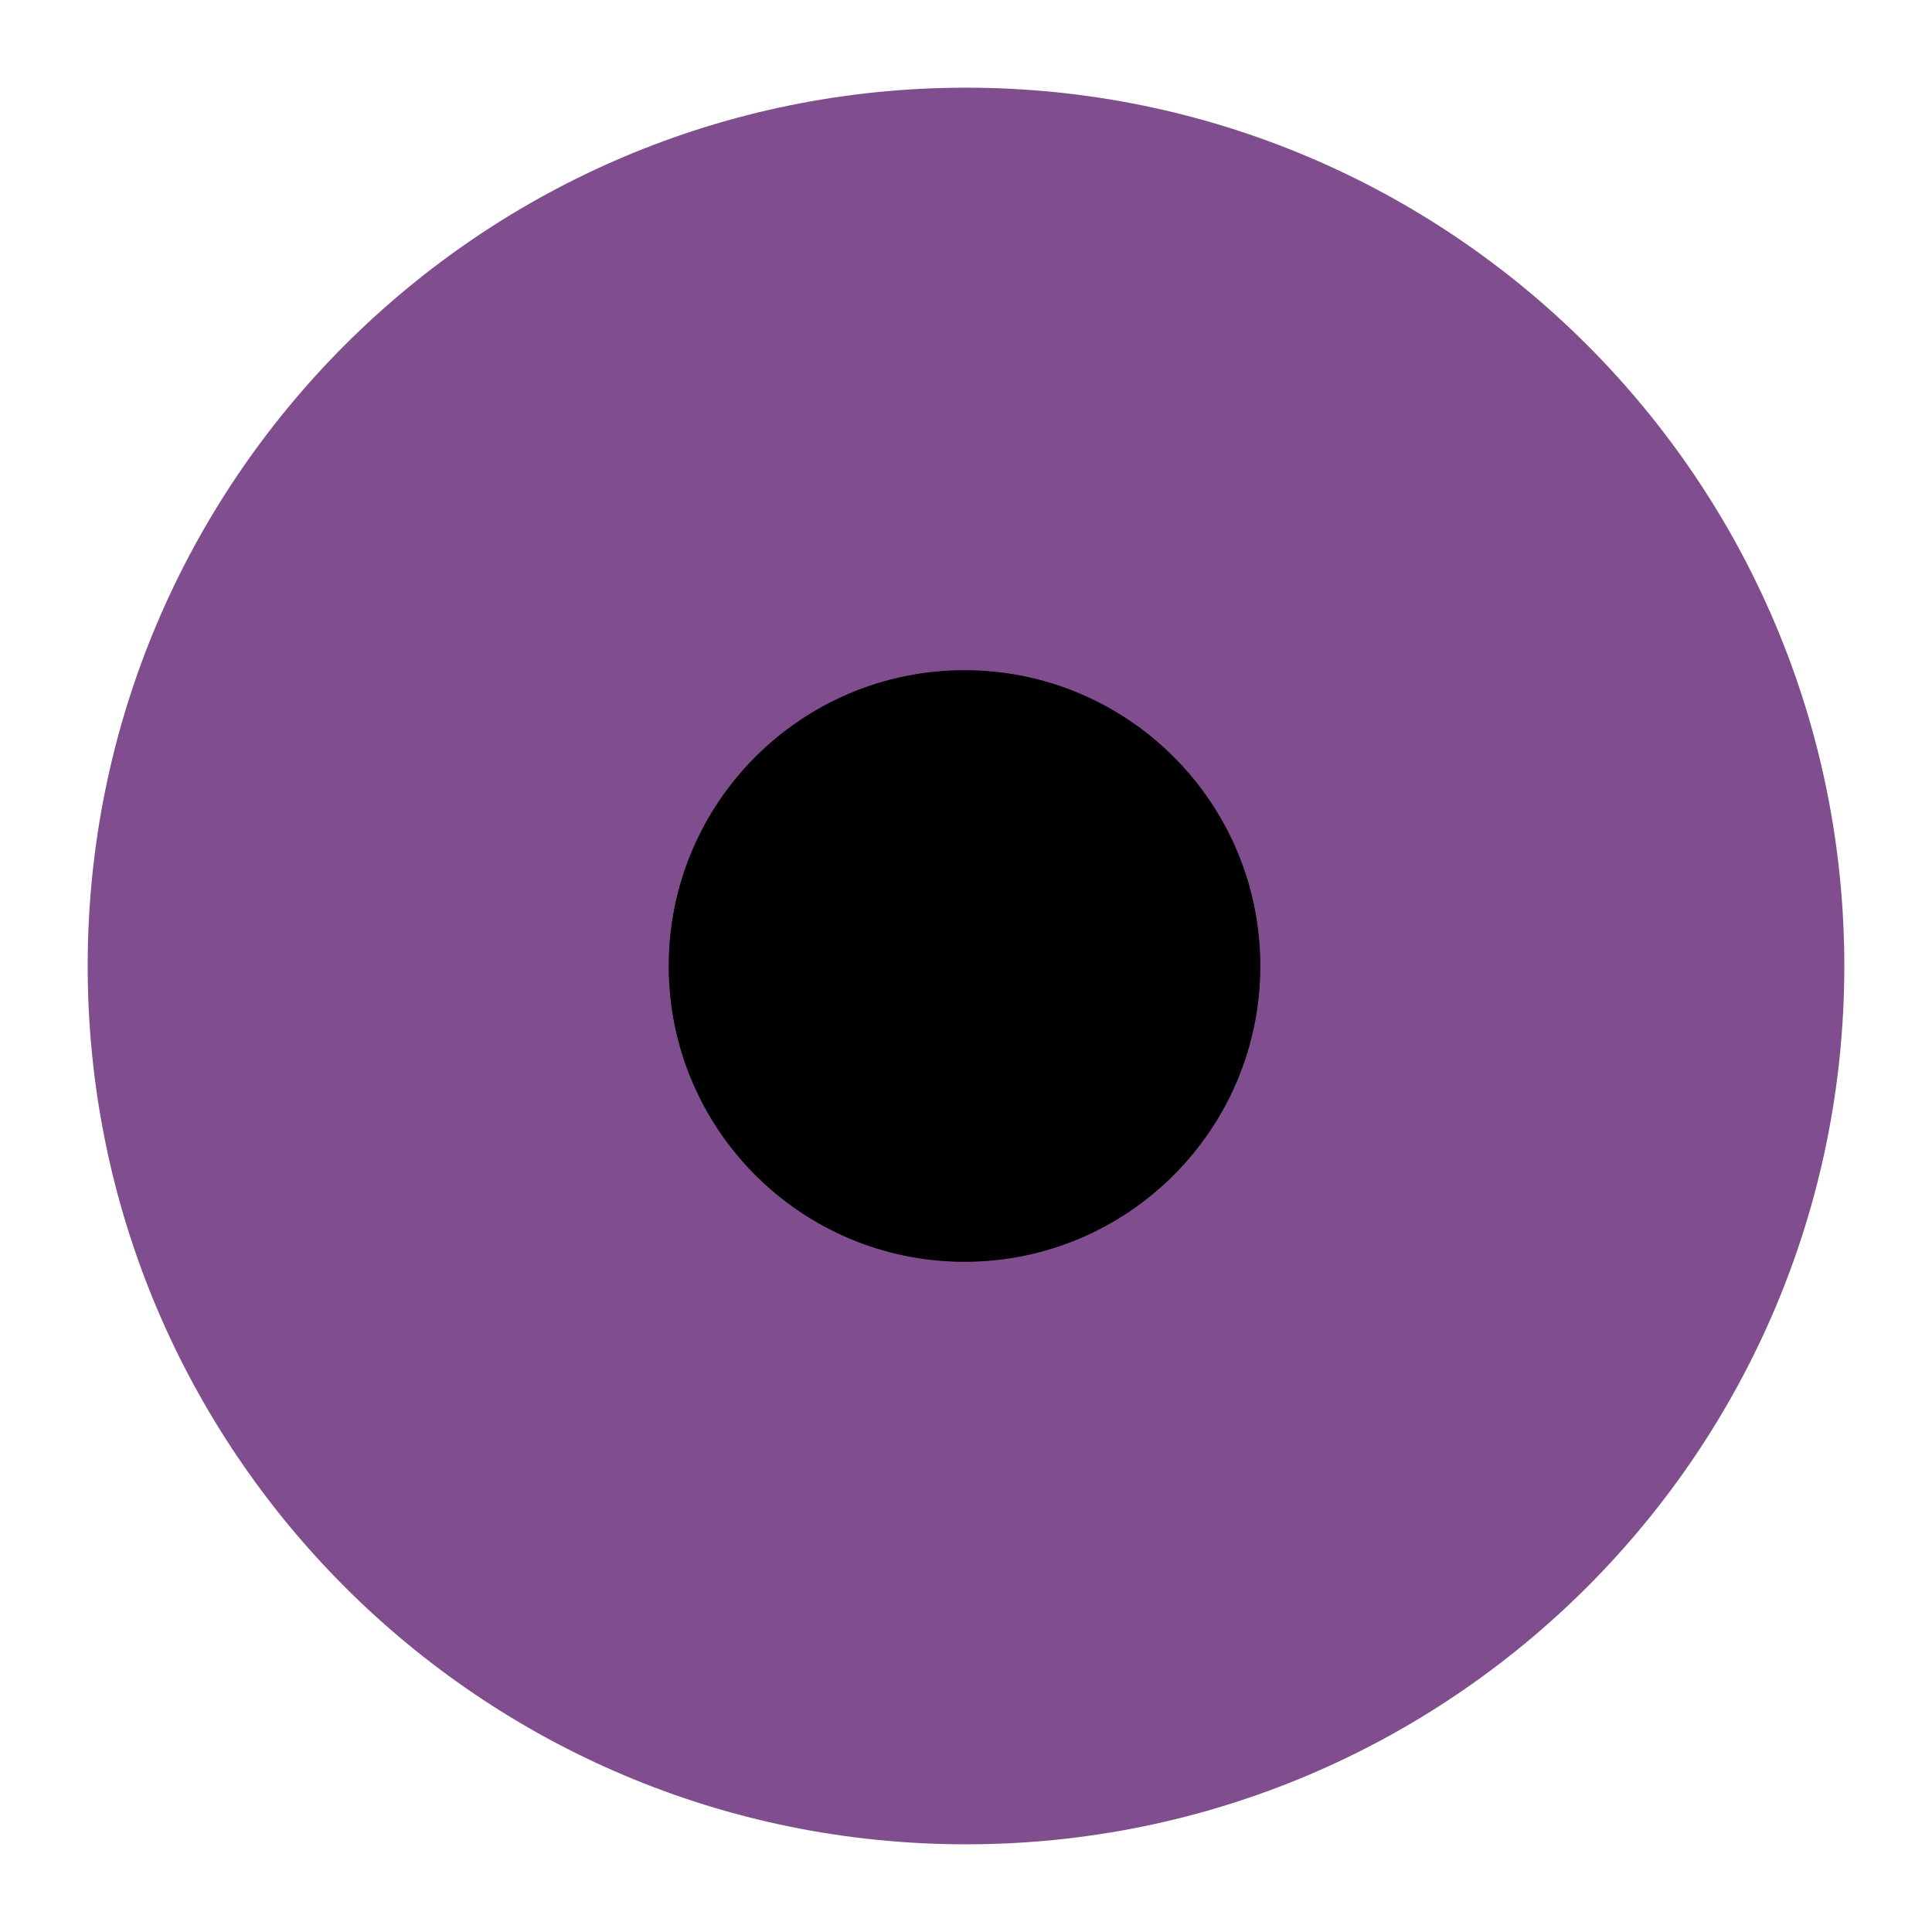
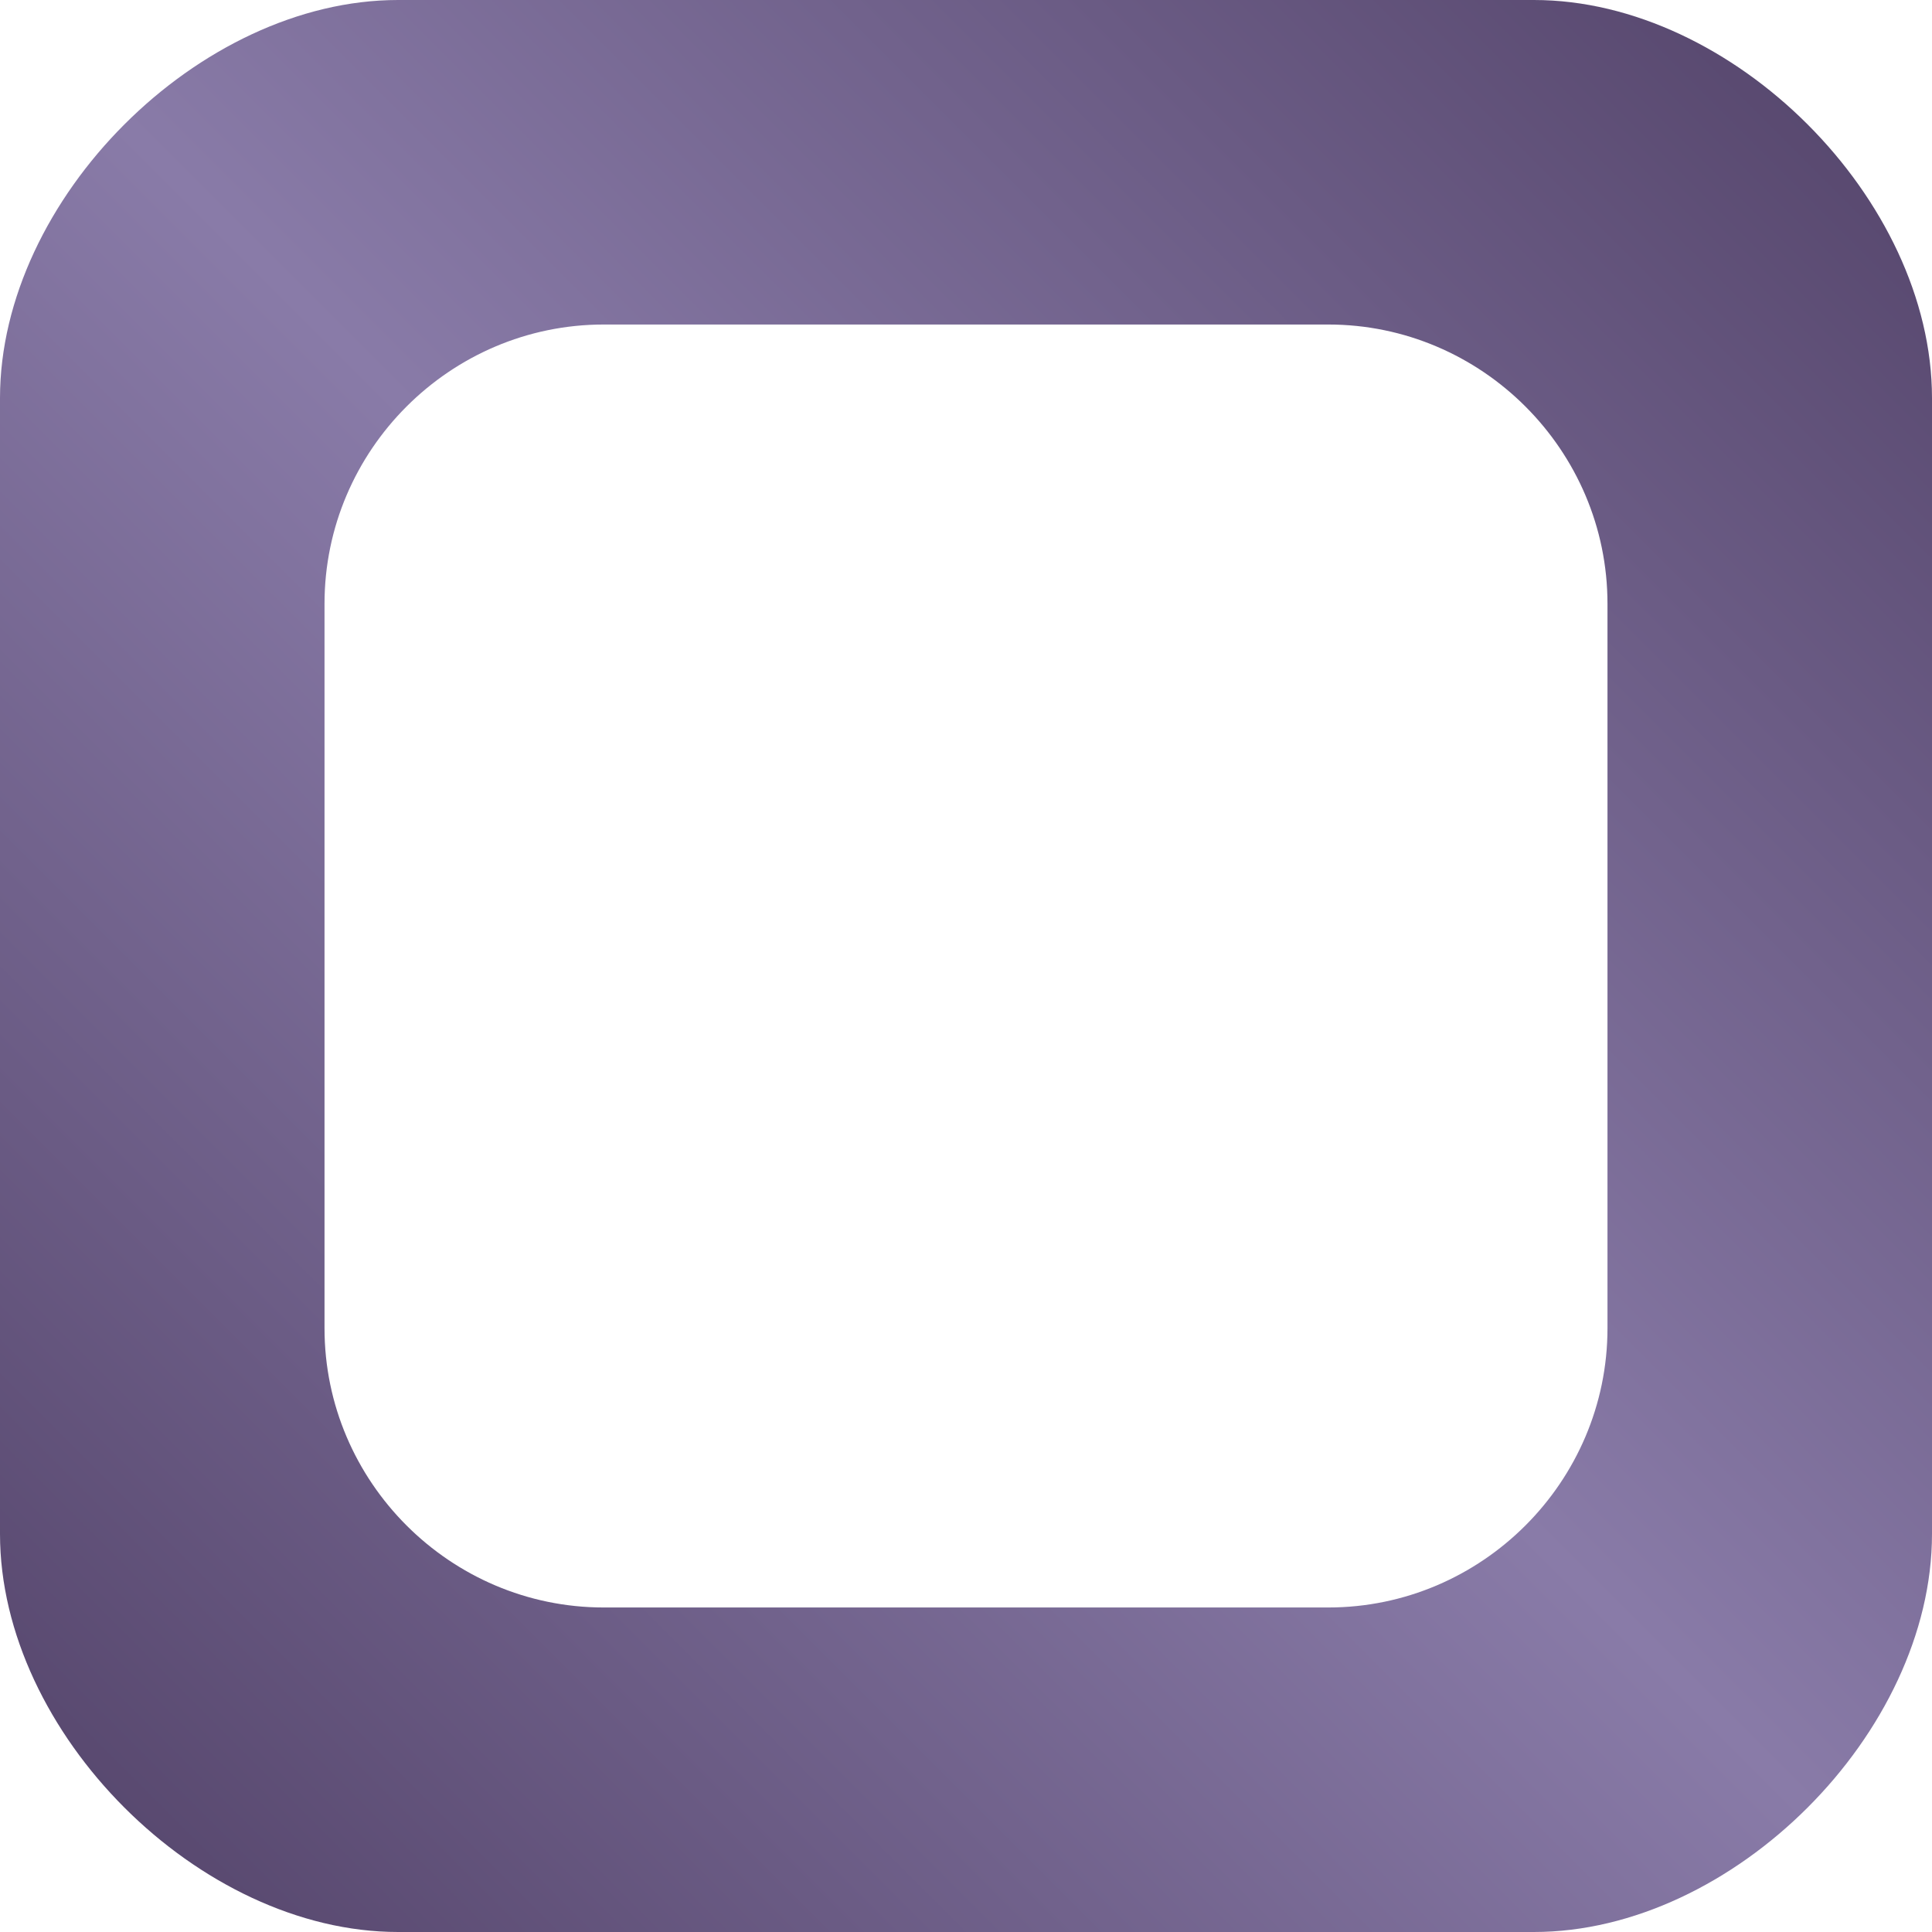
- <svg xmlns="http://www.w3.org/2000/svg" version="1.1" viewBox="0.00 0.00 13.00 13.00">
-   <path stroke="#402747" stroke-width="2.00" fill="none" stroke-linecap="butt" vector-effect="non-scaling-stroke" d="   M 8.48 6.50   A 1.99 1.99 0.0 0 0 6.49 4.51   A 1.99 1.99 0.0 0 0 4.50 6.50   A 1.99 1.99 0.0 0 0 6.49 8.49   A 1.99 1.99 0.0 0 0 8.48 6.50" />
-   <path fill="#804e8e" d="   M 12.41 6.50   A 5.91 5.91 0.0 0 1 6.50 12.41   A 5.91 5.91 0.0 0 1 0.59 6.50   A 5.91 5.91 0.0 0 1 6.50 0.59   A 5.91 5.91 0.0 0 1 12.41 6.50   Z   M 8.48 6.50   A 1.99 1.99 0.0 0 0 6.49 4.51   A 1.99 1.99 0.0 0 0 4.50 6.50   A 1.99 1.99 0.0 0 0 6.49 8.49   A 1.99 1.99 0.0 0 0 8.48 6.50   Z" />
-   <circle fill="#000000" cx="6.49" cy="6.50" r="1.99" />
+ <svg xmlns="http://www.w3.org/2000/svg" width="13" height="13" viewBox="0 0 1024 1024">
+   <defs>
+     <linearGradient id="tornadoGradient" gradientUnits="userSpaceOnUse" x1="512" y1="512" x2="1024" y2="0" spreadMethod="reflect">
+       <stop offset="0" stop-color="#897BA8" />
+       <stop offset="1" stop-color="#524268" />
+     </linearGradient>
+   </defs>
+   <path fill="url(#tornadoGradient)" fill-rule="evenodd" d="   M 211 0 H 813 C 918.5 0 1024 105.5 1024 211 V 813 C 1024 918.5 918.5 1024 813 1024 H 211 C 105.5 1024 0 918.5 0 813 V 211 C 0 105.5 105.5 0 211 0 Z   M 320 172 C 238.6 172 172 238.6 172 320 V 704 C 172 785.4 238.6 852 320 852 H 704 C 785.4 852 852 785.4 852 704 V 320 C 852 238.6 785.4 172 704 172 Z" />
</svg>
